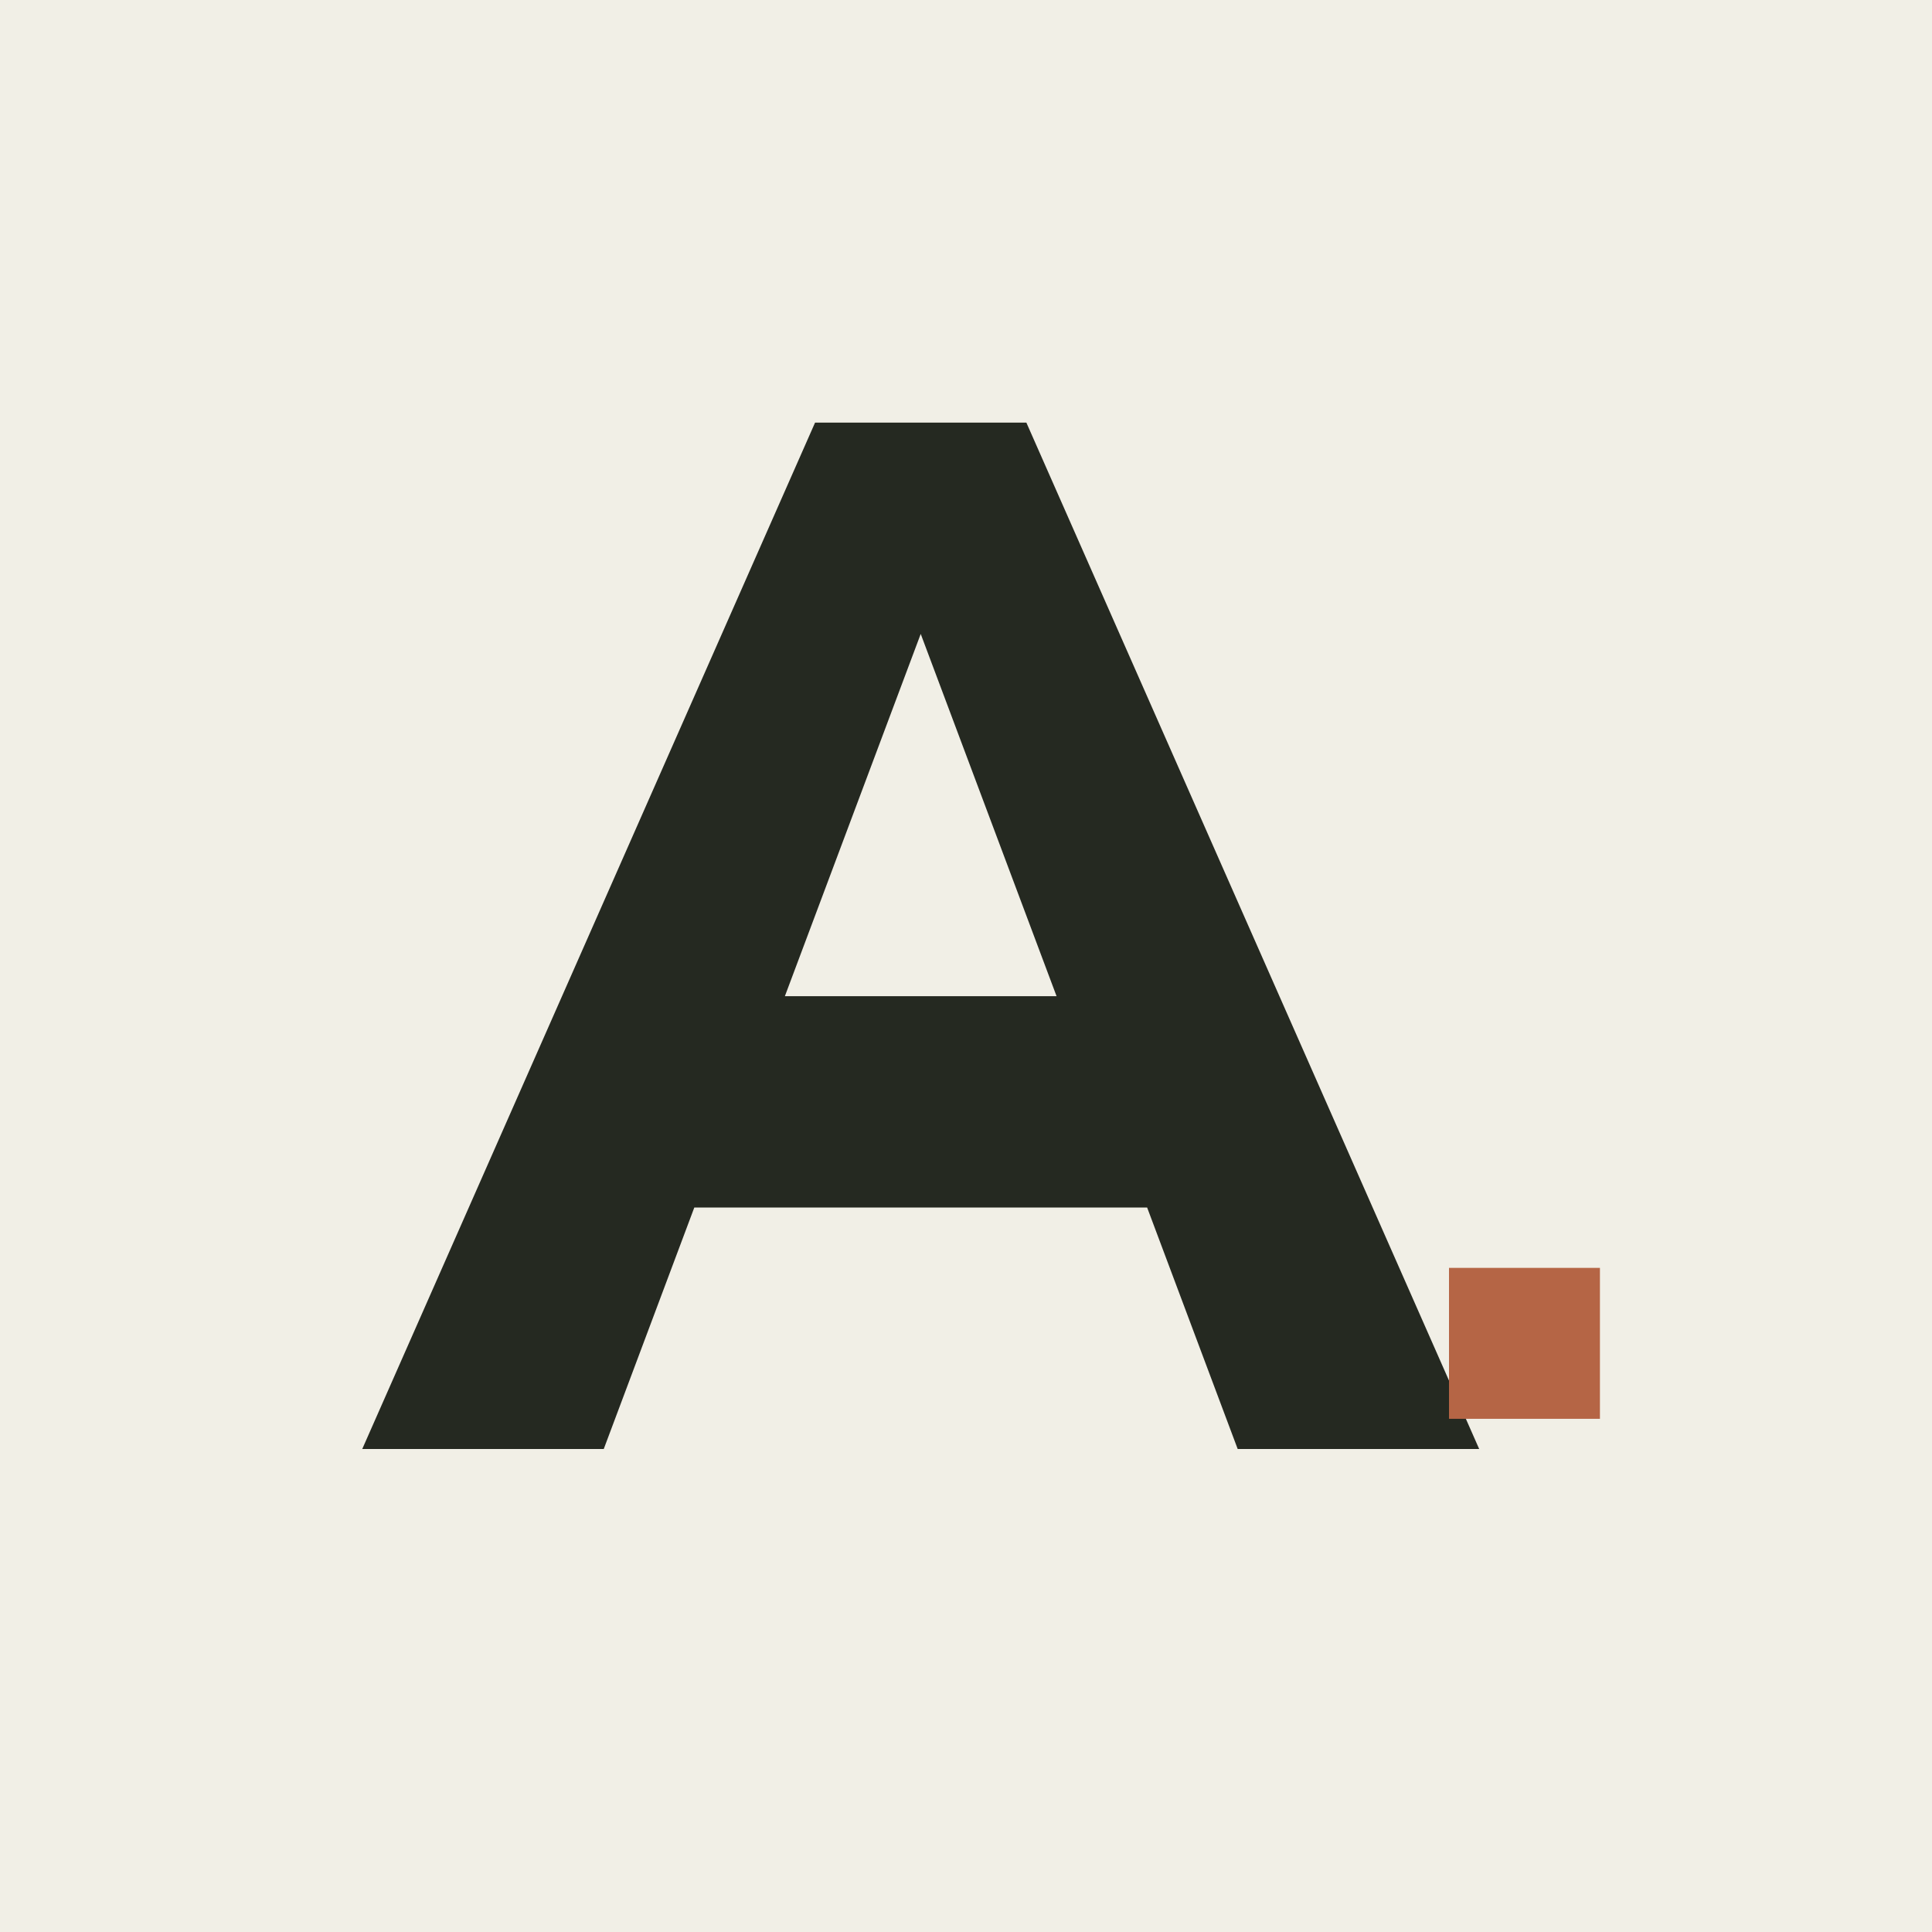
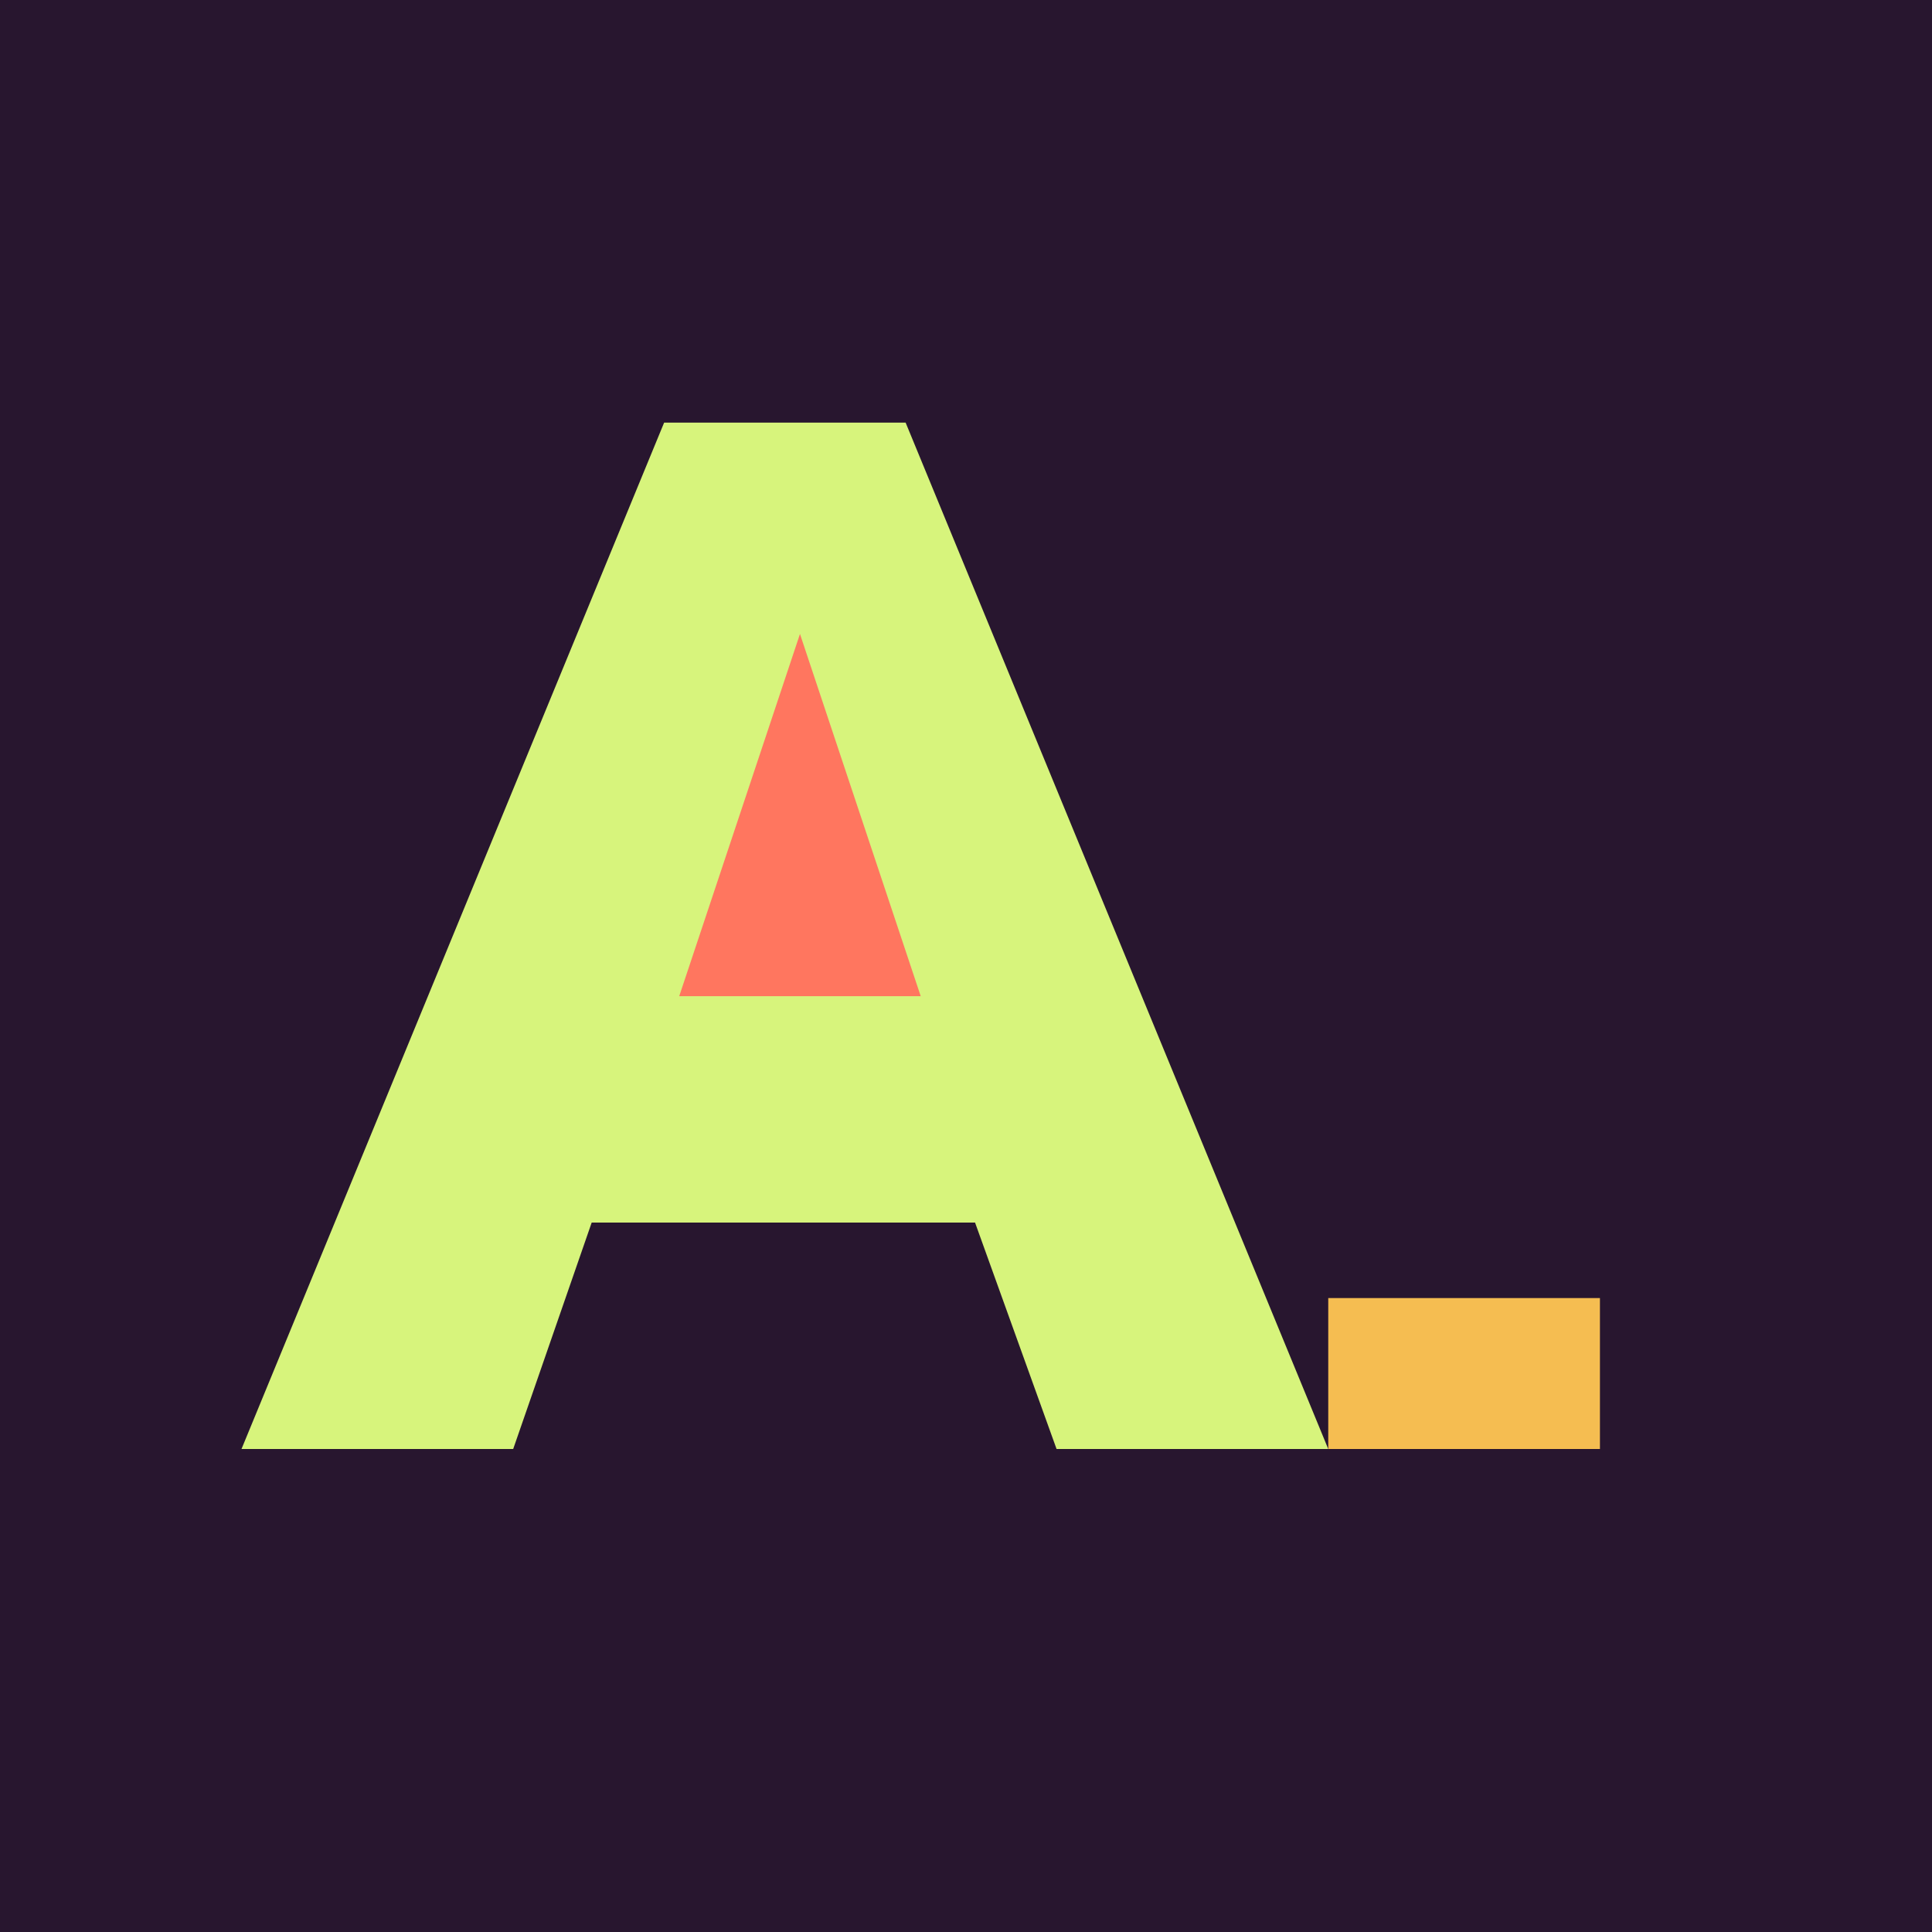
<svg xmlns="http://www.w3.org/2000/svg" viewBox="0 0 64 64">
-   <rect width="64" height="64" fill="#f1efe6" />
-   <path d="M12 48 27 14h7l15 34h-8l-3-8H23l-3 8Zm14-15h9l-4.5-12Z" fill="#252921" />
-   <rect x="48" y="42" width="5" height="5" fill="#b56545" />
+   <rect width="64" height="64" fill="#28162f" />
+   <path d="M8 48 22 14h8l14 34h-9l-2.7-7.5H19.6L17 48Z" fill="#d7f47c" />
+   <path d="M22.5 33h8L26.5 21Z" fill="#ff765f" />
+   <rect x="44" y="43" width="9" height="5" fill="#f5bd51" />
</svg>
